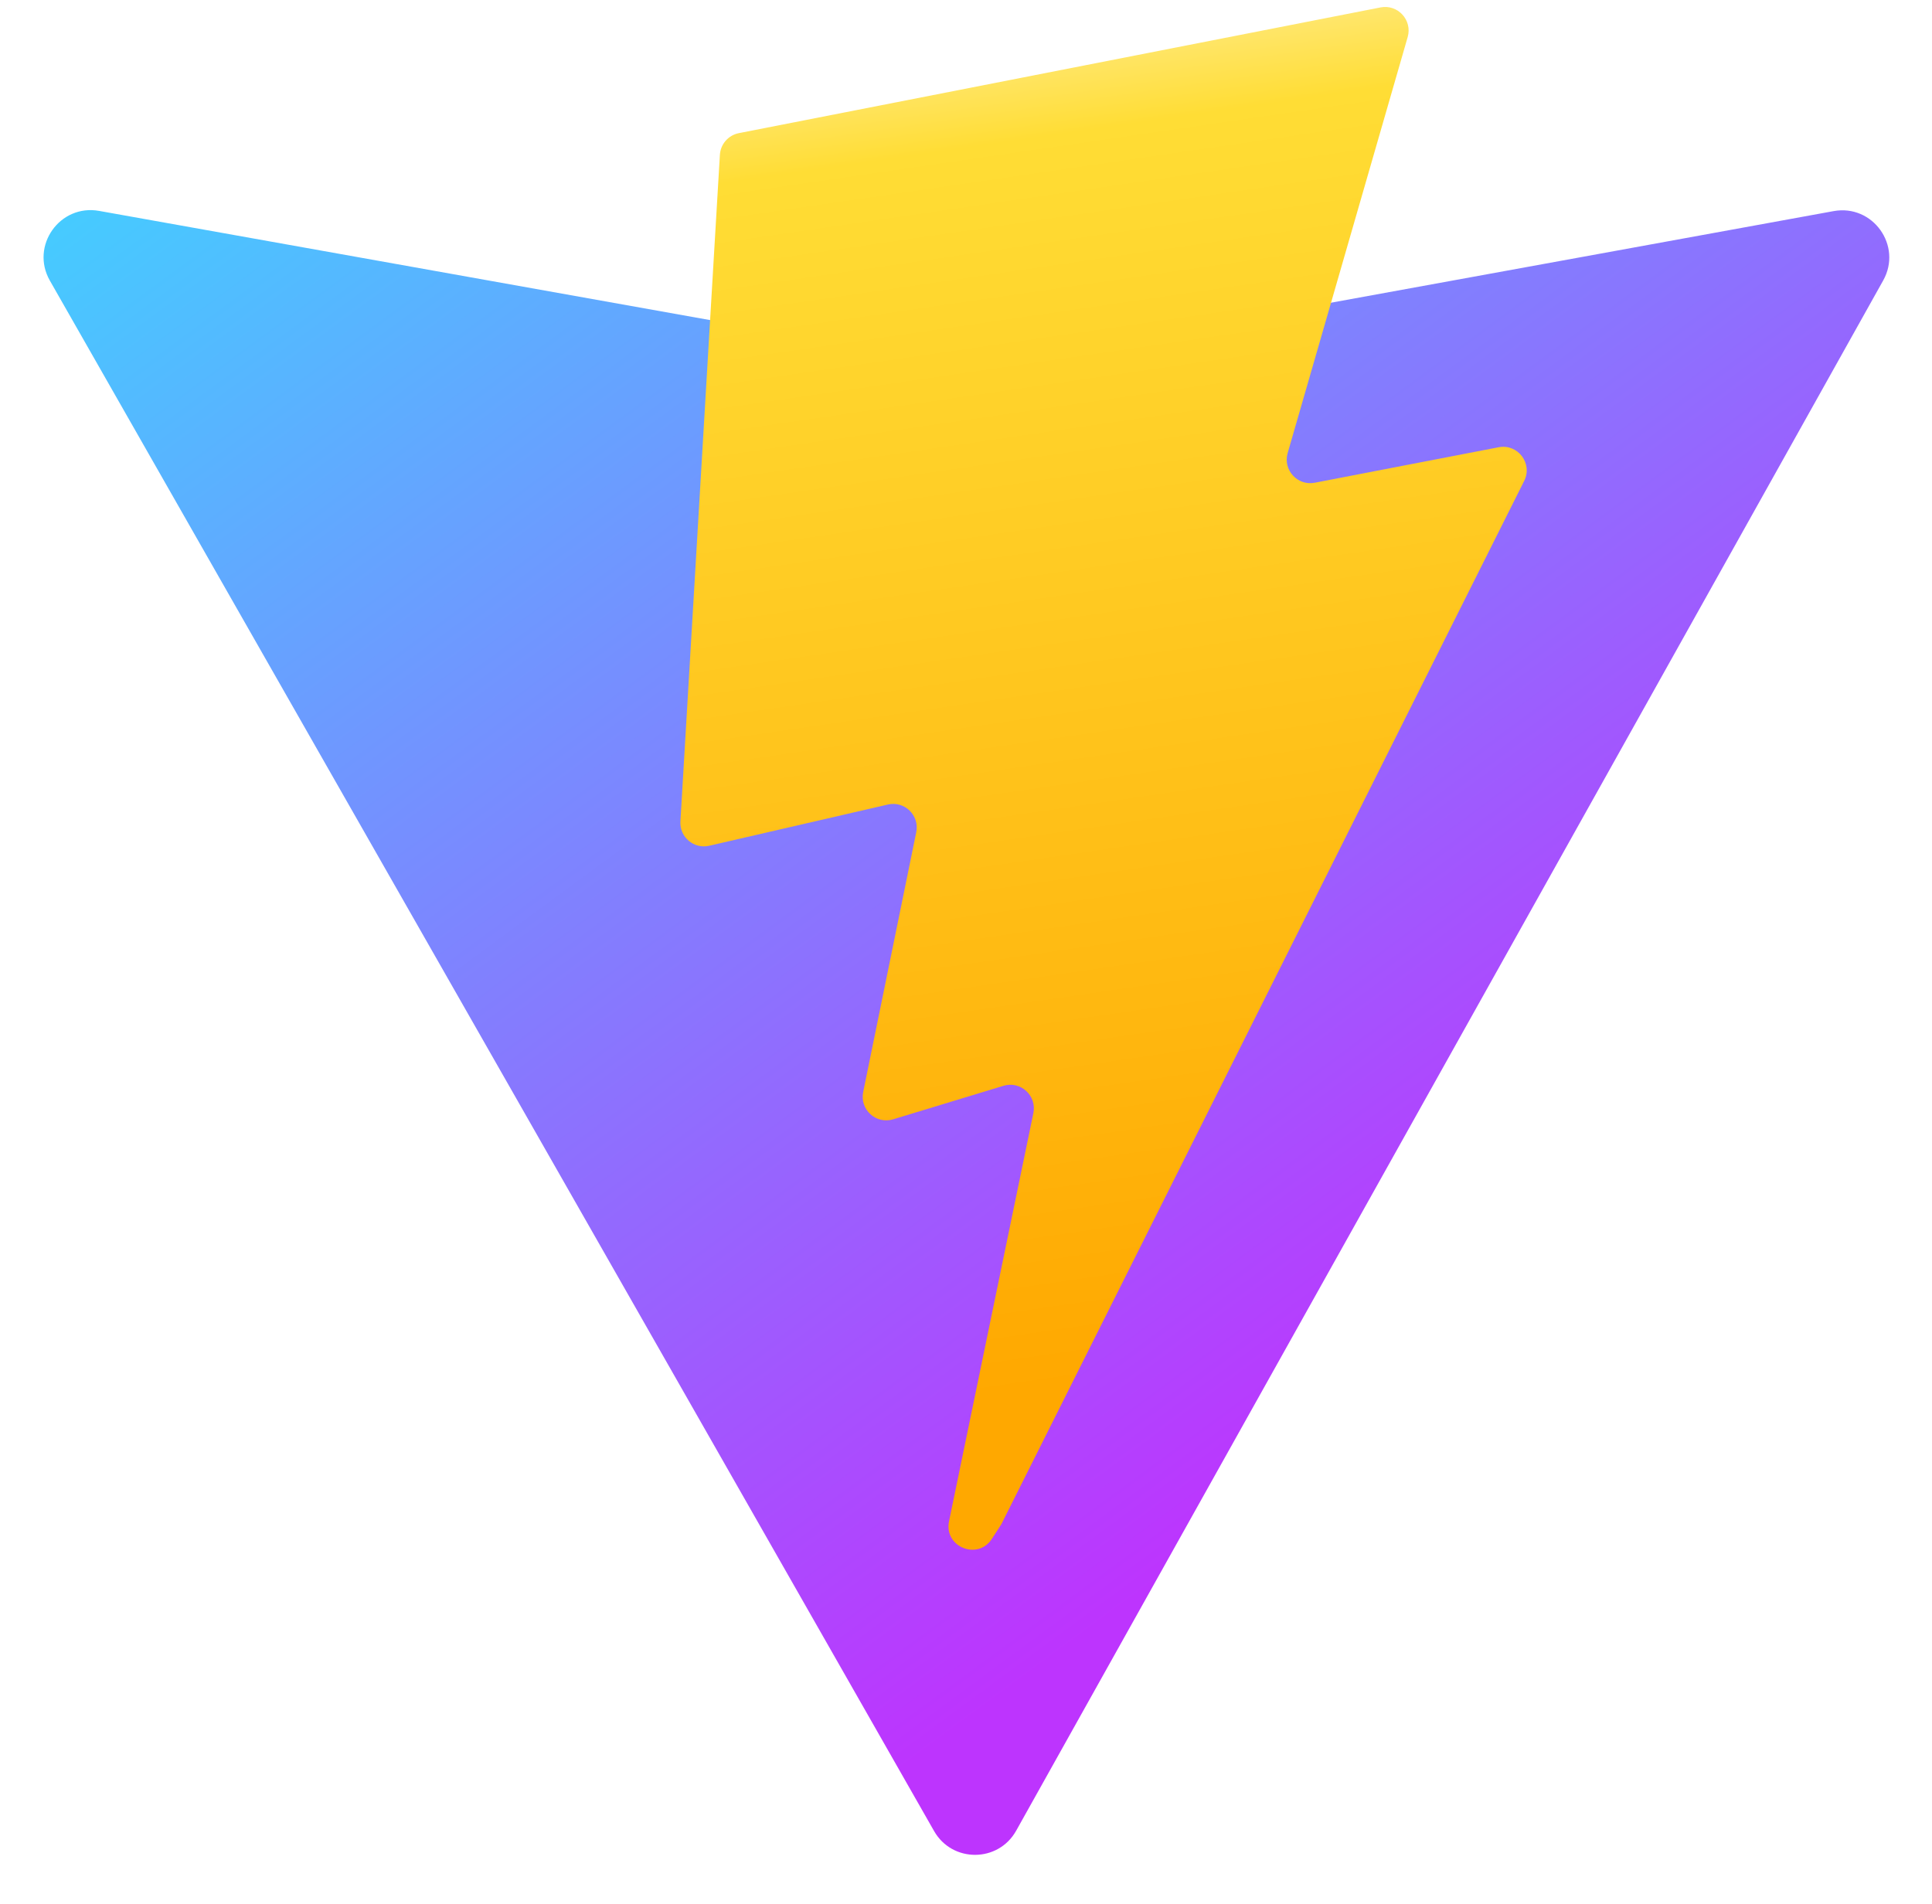
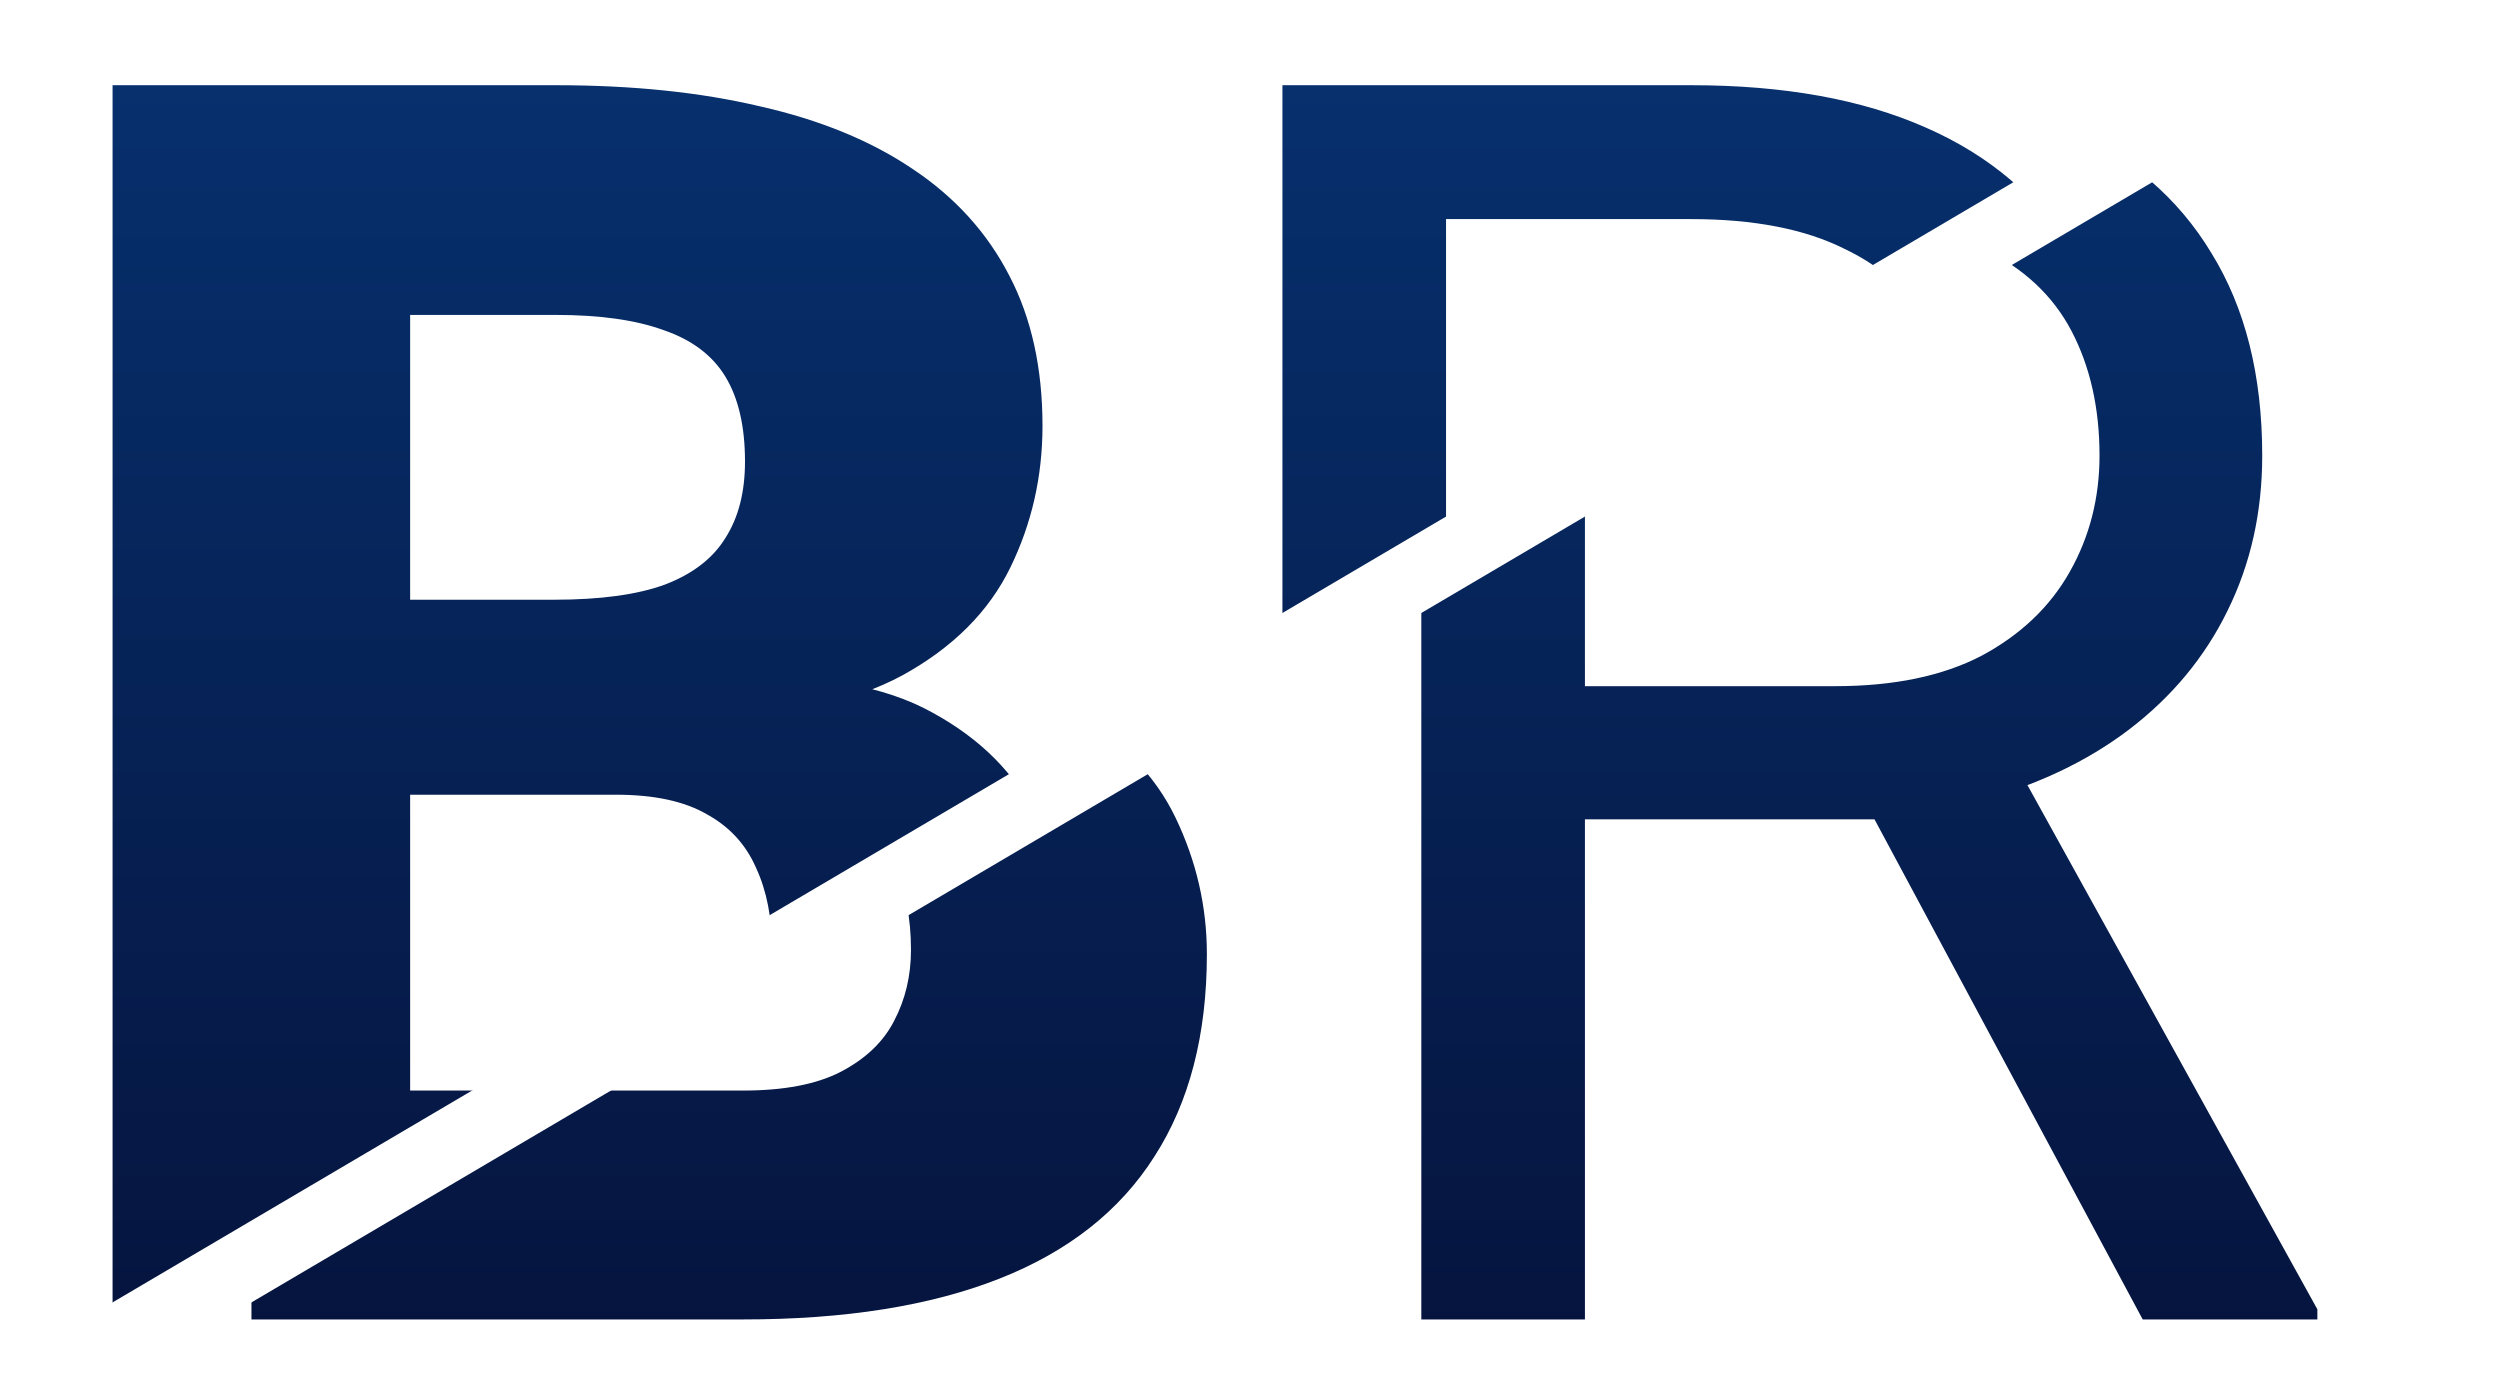
- <svg xmlns="http://www.w3.org/2000/svg" width="410" height="404" viewBox="0 0 410 404" fill="none">
-   <path d="M399.641 59.525L215.643 388.545C211.844 395.338 202.084 395.378 198.228 388.618L10.582 59.556C6.381 52.19 12.68 43.267 21.028 44.759L205.223 77.682C206.398 77.892 207.601 77.89 208.776 77.676L389.119 44.806C397.439 43.289 403.768 52.143 399.641 59.525Z" fill="url(#paint0_linear)" />
-   <path d="M292.965 1.574L156.801 28.255C154.563 28.694 152.906 30.59 152.771 32.866L144.395 174.33C144.198 177.662 147.258 180.248 150.51 179.498L188.42 170.749C191.967 169.931 195.172 173.055 194.443 176.622L183.18 231.775C182.422 235.487 185.907 238.661 189.532 237.56L212.947 230.446C216.577 229.344 220.065 232.527 219.297 236.242L201.398 322.875C200.278 328.294 207.486 331.249 210.492 326.603L212.5 323.5L323.454 102.072C325.312 98.365 322.108 94.137 318.036 94.923L279.014 102.454C275.347 103.161 272.227 99.746 273.262 96.158L298.731 7.867C299.767 4.273 296.636 0.855 292.965 1.574Z" fill="url(#paint1_linear)" />
+ <svg xmlns="http://www.w3.org/2000/svg" width="36" height="20" viewBox="0 0 36 20" fill="none">
+   <mask id="mask0_599_4118" style="mask-type:alpha" maskUnits="userSpaceOnUse" x="0" y="0" width="34" height="20">
+     <path d="M33.445 0L0.356 19.5V0H33.445Z" fill="#C4C4C4" />
+   </mask>
+   <g mask="url(#mask0_599_4118)">
+     <path d="M8.872 11.444H4.295L4.27 8.636H7.981C8.649 8.636 9.182 8.563 9.58 8.416C9.979 8.262 10.268 8.038 10.447 7.745C10.634 7.452 10.728 7.086 10.728 6.646C10.728 6.142 10.634 5.735 10.447 5.426C10.26 5.117 9.963 4.893 9.556 4.754C9.157 4.608 8.64 4.535 8.006 4.535H5.906V19H1.621V1.227H8.006C9.104 1.227 10.085 1.328 10.947 1.532C11.81 1.727 12.543 2.028 13.145 2.435C13.755 2.842 14.219 3.355 14.536 3.973C14.854 4.583 15.012 5.304 15.012 6.134C15.012 6.858 14.858 7.538 14.549 8.172C14.239 8.807 13.723 9.324 12.998 9.723C12.282 10.113 11.302 10.317 10.056 10.333L8.872 11.444ZM8.701 19H3.257L4.722 15.704H8.701C9.287 15.704 9.755 15.615 10.105 15.435C10.463 15.248 10.72 15.004 10.874 14.703C11.037 14.394 11.118 14.052 11.118 13.678C11.118 13.222 11.041 12.827 10.886 12.494C10.74 12.16 10.504 11.904 10.178 11.725C9.853 11.537 9.418 11.444 8.872 11.444H5.271L5.296 8.636H9.605L10.606 9.759C11.794 9.71 12.734 9.877 13.425 10.26C14.125 10.642 14.626 11.147 14.927 11.773C15.228 12.4 15.379 13.055 15.379 13.739C15.379 14.902 15.126 15.875 14.622 16.656C14.125 17.438 13.381 18.023 12.388 18.414C11.395 18.805 10.166 19 8.701 19ZM18.467 1.227H24.351C25.686 1.227 26.813 1.43 27.732 1.837C28.66 2.244 29.364 2.846 29.844 3.644C30.332 4.433 30.576 5.405 30.576 6.561C30.576 7.375 30.41 8.119 30.076 8.795C29.75 9.462 29.278 10.032 28.66 10.504C28.05 10.968 27.317 11.314 26.463 11.541L25.803 11.798H20.274L20.249 9.881H24.424C25.27 9.881 25.974 9.735 26.536 9.442C27.097 9.141 27.521 8.738 27.805 8.233C28.09 7.729 28.233 7.171 28.233 6.561C28.233 5.877 28.098 5.279 27.83 4.767C27.561 4.254 27.138 3.859 26.56 3.583C25.991 3.298 25.254 3.155 24.351 3.155H20.823V19H18.467V1.227ZM28.855 19L24.534 10.943L26.988 10.931L31.37 18.854V19H28.855Z" fill="url(#paint0_linear_599_4118)" />
+   </g>
+   <mask id="mask1_599_4118" style="mask-type:alpha" maskUnits="userSpaceOnUse" x="2" y="0" width="34" height="20">
+     <path d="M35.445 0L2.356 19.5H35.465L35.445 0Z" fill="#C4C4C4" />
+   </mask>
+   <g mask="url(#mask1_599_4118)">
+     <path d="M10.872 11.444H6.295L6.27 8.636H9.981C10.649 8.636 11.182 8.563 11.58 8.416C11.979 8.262 12.268 8.038 12.447 7.745C12.634 7.452 12.728 7.086 12.728 6.646C12.728 6.142 12.634 5.735 12.447 5.426C12.26 5.117 11.963 4.893 11.556 4.754C11.157 4.608 10.64 4.535 10.006 4.535H7.906V19H3.621V1.227H10.006C11.104 1.227 12.085 1.328 12.947 1.532C13.81 1.727 14.543 2.028 15.145 2.435C15.755 2.842 16.219 3.355 16.536 3.973C16.854 4.583 17.012 5.304 17.012 6.134C17.012 6.858 16.858 7.538 16.549 8.172C16.239 8.807 15.723 9.324 14.998 9.723C14.282 10.113 13.302 10.317 12.056 10.333L10.872 11.444ZM10.701 19H5.257L6.722 15.704H10.701C11.287 15.704 11.755 15.615 12.105 15.435C12.463 15.248 12.72 15.004 12.874 14.703C13.037 14.394 13.118 14.052 13.118 13.678C13.118 13.222 13.041 12.827 12.886 12.494C12.74 12.16 12.504 11.904 12.178 11.725C11.853 11.537 11.418 11.444 10.872 11.444H7.271L7.296 8.636H11.605L12.606 9.759C13.794 9.71 14.734 9.877 15.425 10.26C16.125 10.642 16.626 11.147 16.927 11.773C17.228 12.4 17.379 13.055 17.379 13.739C17.379 14.902 17.126 15.875 16.622 16.656C16.125 17.438 15.381 18.023 14.388 18.414C13.395 18.805 12.166 19 10.701 19ZM20.467 1.227H26.351C27.686 1.227 28.813 1.43 29.732 1.837C30.66 2.244 31.364 2.846 31.844 3.644C32.332 4.433 32.576 5.405 32.576 6.561C32.576 7.375 32.41 8.119 32.076 8.795C31.75 9.462 31.278 10.032 30.66 10.504C30.05 10.968 29.317 11.314 28.463 11.541L27.803 11.798H22.274L22.249 9.881H26.424C27.27 9.881 27.974 9.735 28.536 9.442C29.097 9.141 29.521 8.738 29.805 8.233C30.09 7.729 30.233 7.171 30.233 6.561C30.233 5.877 30.098 5.279 29.83 4.767C29.561 4.254 29.138 3.859 28.56 3.583C27.991 3.298 27.254 3.155 26.351 3.155H22.823V19H20.467V1.227ZM30.855 19L26.534 10.943L28.988 10.931L33.37 18.854V19H30.855Z" fill="url(#paint1_linear_599_4118)" />
+   </g>
  <defs>
-     <linearGradient id="paint0_linear" x1="6" y1="33" x2="235" y2="344" gradientUnits="userSpaceOnUse">
-       <stop stop-color="#41D1FF" />
-       <stop offset="1" stop-color="#BD34FE" />
+     <linearGradient id="paint0_linear_599_4118" x1="16.266" y1="-4" x2="16.266" y2="25" gradientUnits="userSpaceOnUse">
+       <stop stop-color="#07387B" />
+       <stop offset="1" stop-color="#050B2F" />
    </linearGradient>
-     <linearGradient id="paint1_linear" x1="194.651" y1="8.818" x2="236.076" y2="292.989" gradientUnits="userSpaceOnUse">
-       <stop stop-color="#FFEA83" />
-       <stop offset="0.083" stop-color="#FFDD35" />
-       <stop offset="1" stop-color="#FFA800" />
+     <linearGradient id="paint1_linear_599_4118" x1="18.266" y1="-4" x2="18.266" y2="25" gradientUnits="userSpaceOnUse">
+       <stop stop-color="#07387B" />
+       <stop offset="1" stop-color="#050B2F" />
    </linearGradient>
  </defs>
</svg>
